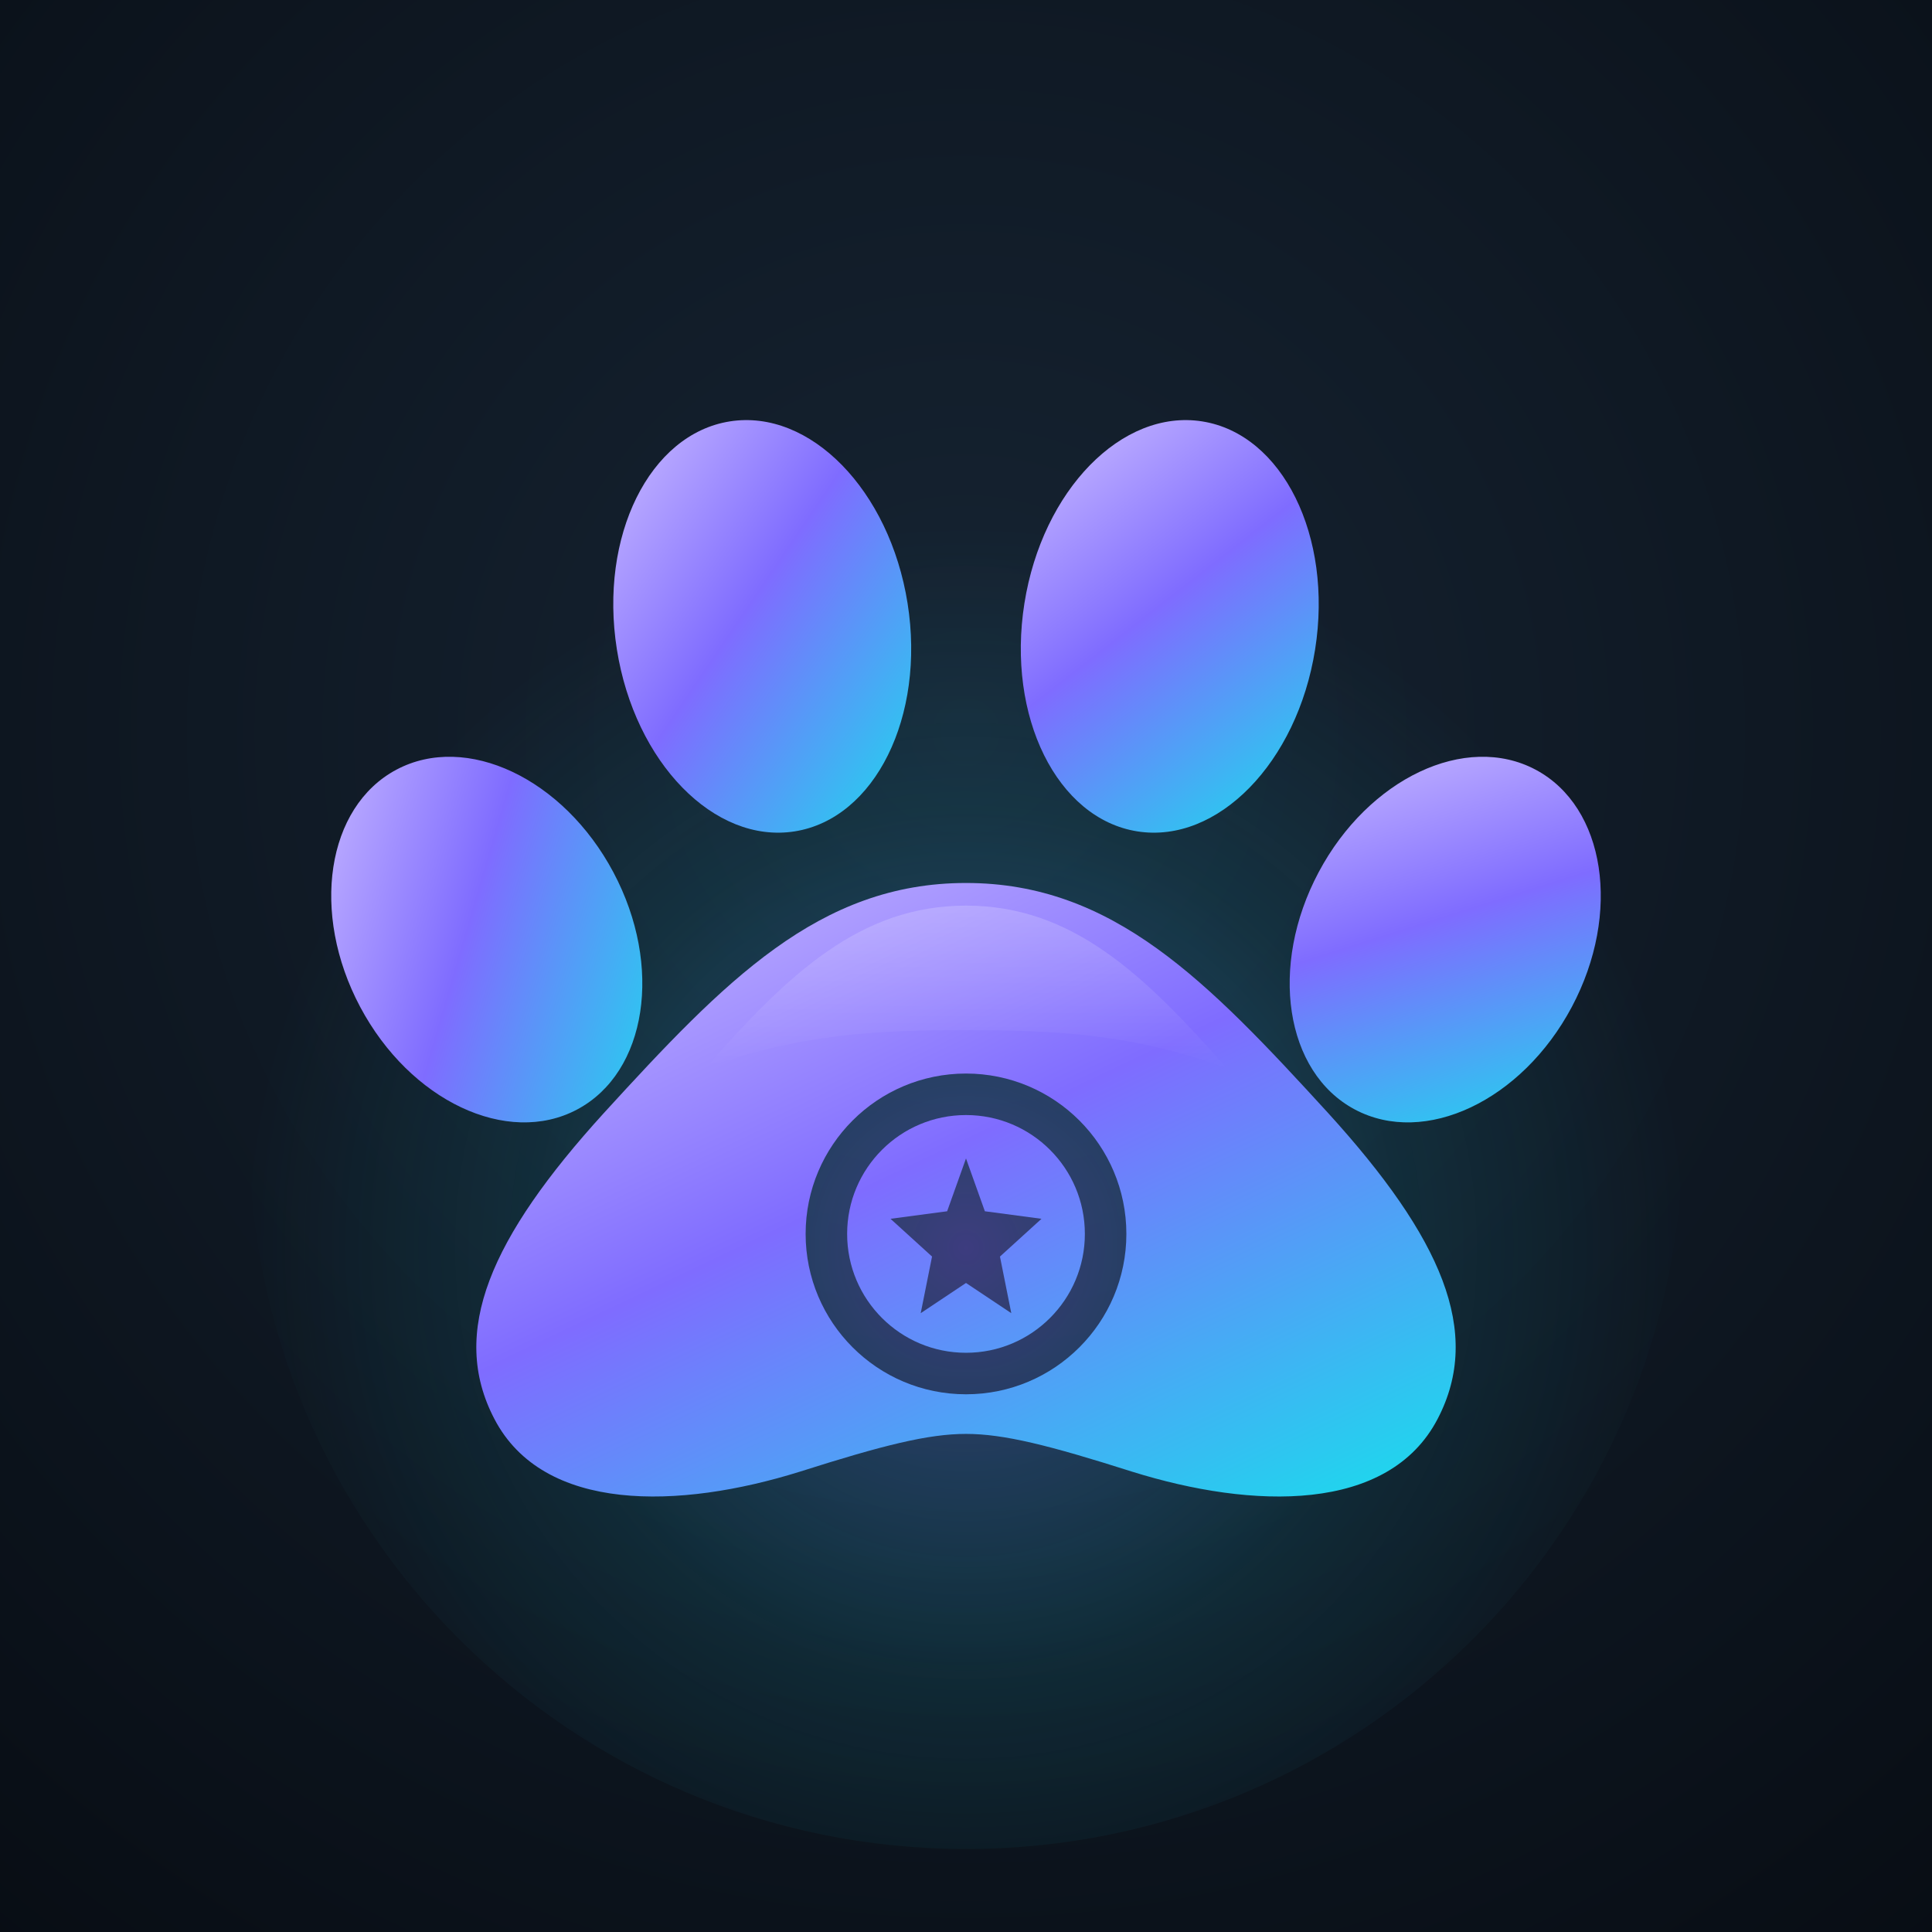
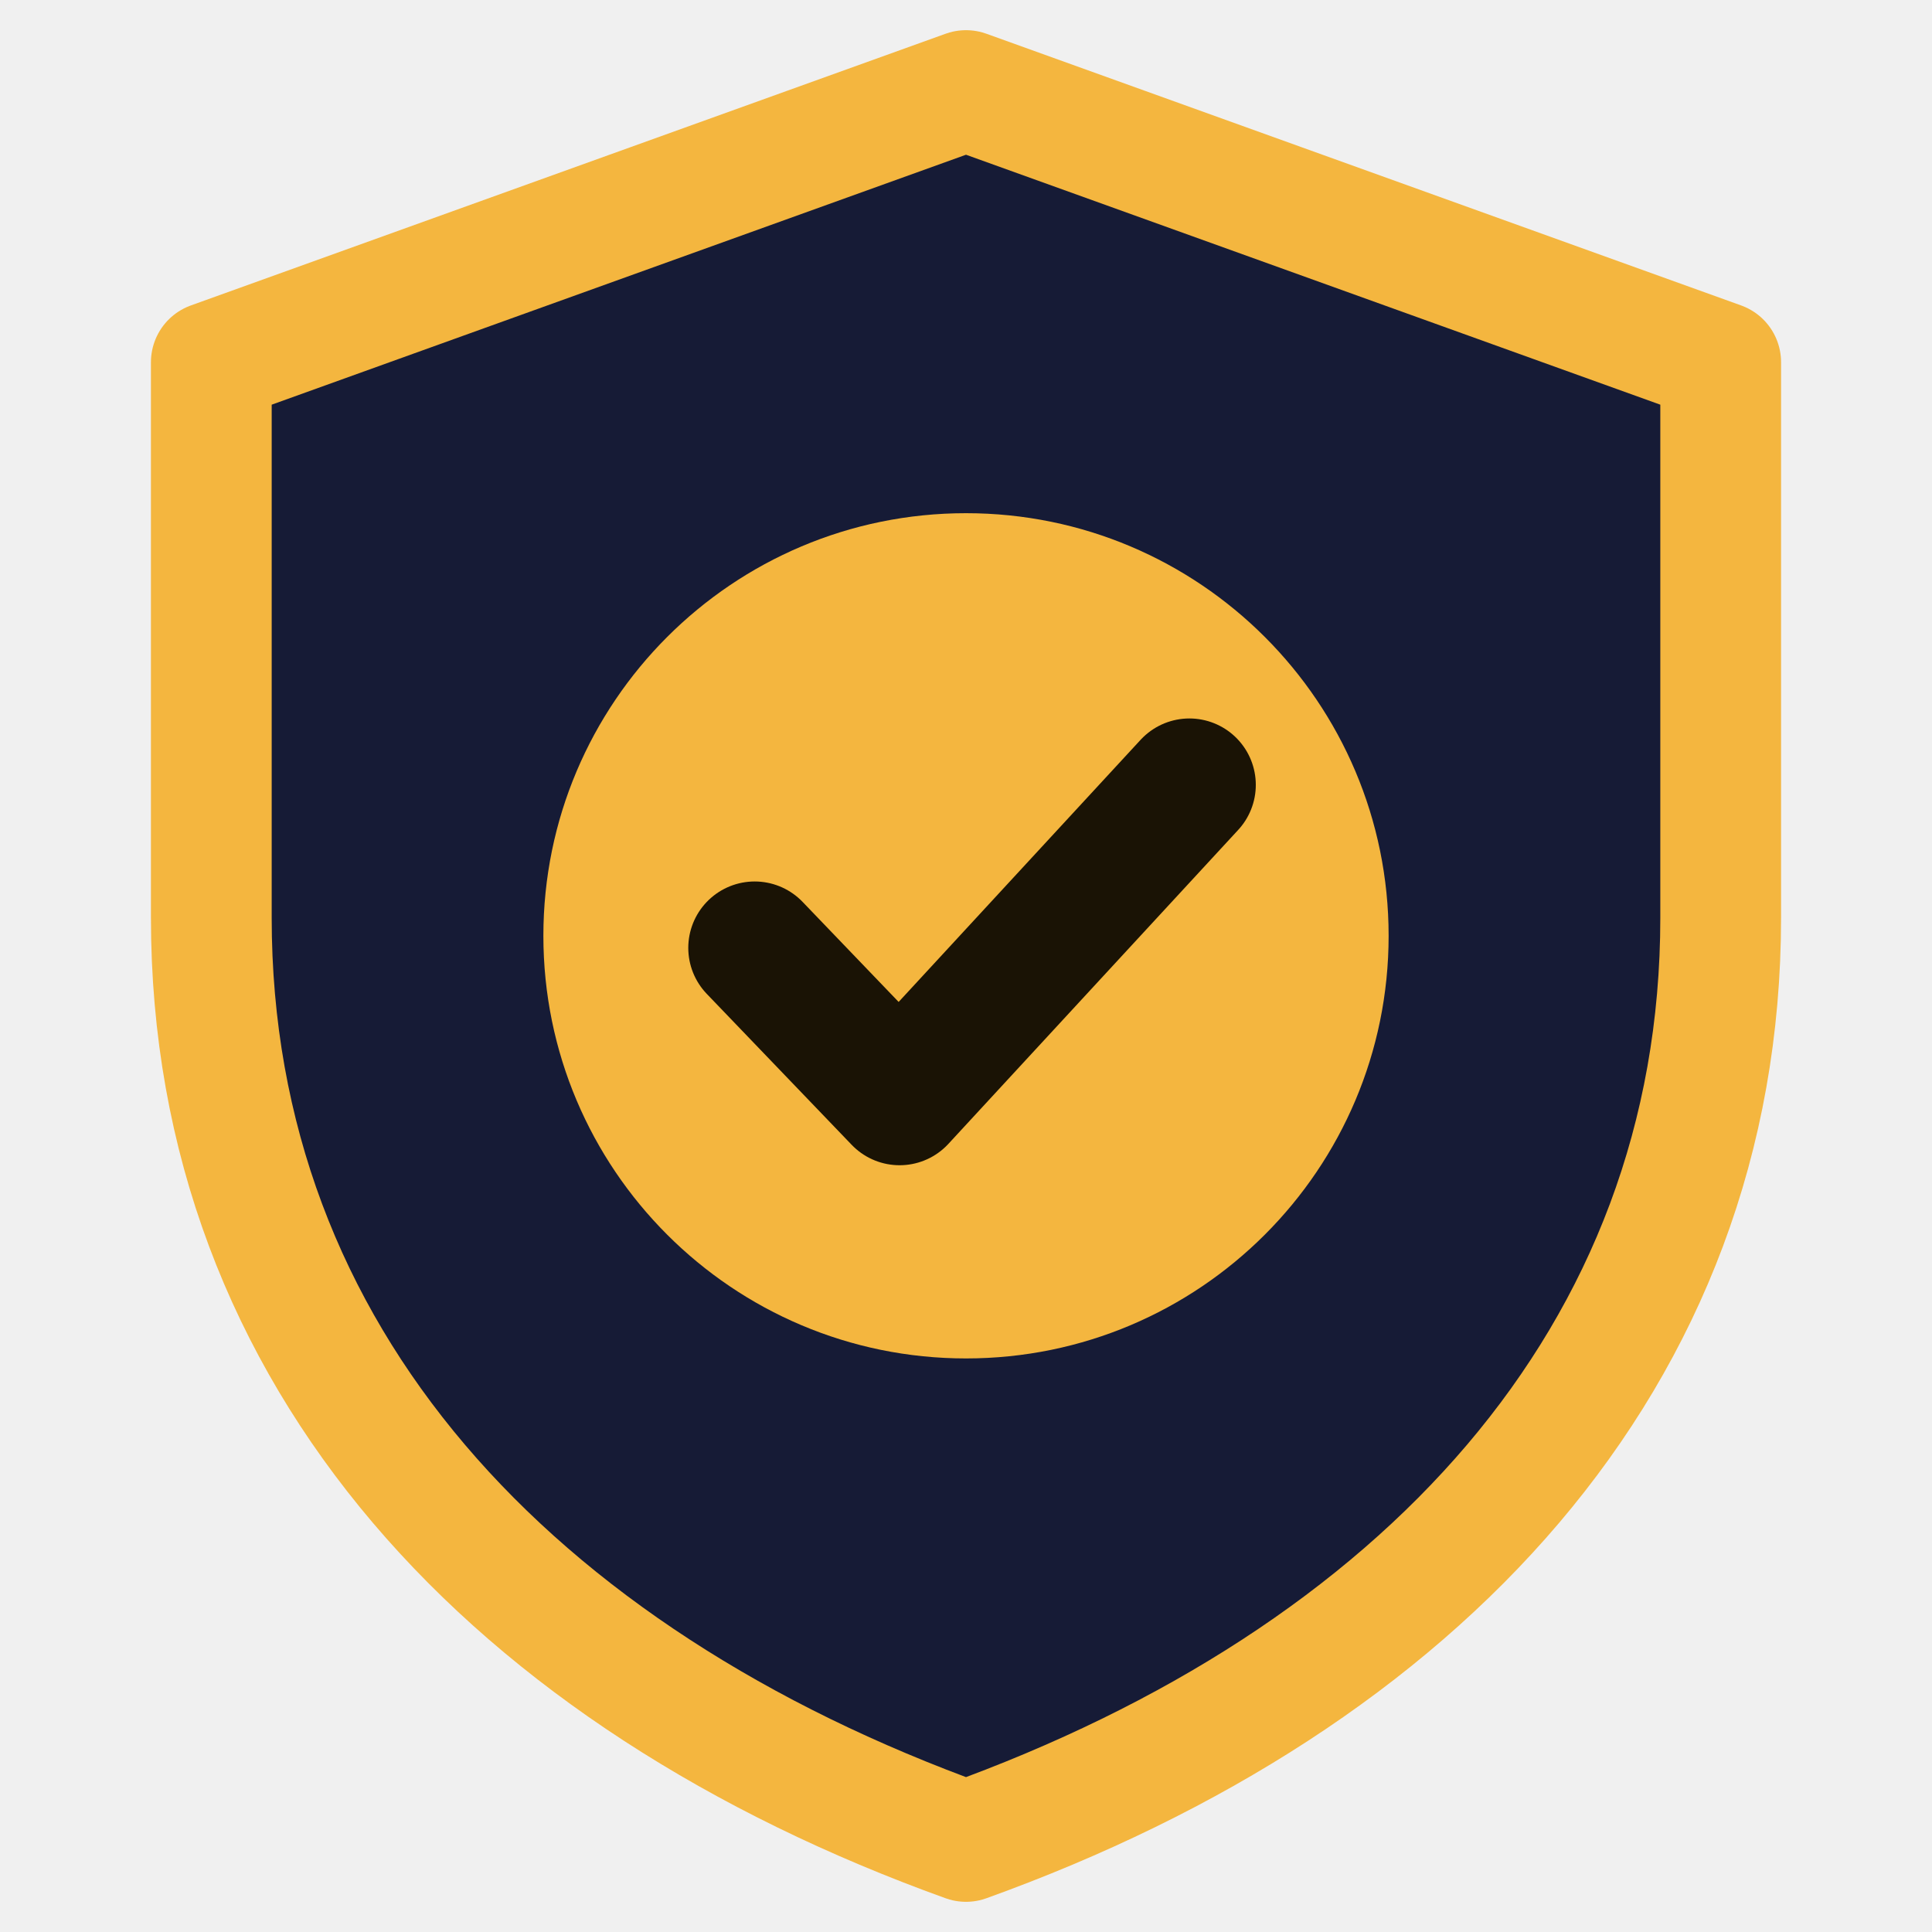
- <svg xmlns="http://www.w3.org/2000/svg" viewBox="0 0 1024 1024" width="1024" height="1024" role="img" aria-label="Pawpad logo">
-   <defs>
-     <radialGradient id="bg" cx="50%" cy="38%" r="80%">
-       <stop offset="0" stop-color="#162433" />
-       <stop offset="1" stop-color="#080d14" />
-     </radialGradient>
-     <linearGradient id="paw" x1="0.12" y1="0" x2="0.88" y2="1">
-       <stop offset="0" stop-color="#c4b5ff" />
-       <stop offset="0.45" stop-color="#7f6cff" />
-       <stop offset="1" stop-color="#22d3ee" />
-     </linearGradient>
-     <radialGradient id="glow" cx="50%" cy="58%" r="50%">
-       <stop offset="0" stop-color="#7f6cff" stop-opacity="0.40" />
-       <stop offset="0.6" stop-color="#22d3ee" stop-opacity="0.10" />
-       <stop offset="1" stop-color="#22d3ee" stop-opacity="0" />
-     </radialGradient>
-     <linearGradient id="shine" x1="0" y1="0" x2="0" y2="1">
-       <stop offset="0" stop-color="#fff" stop-opacity="0.55" />
-       <stop offset="1" stop-color="#fff" stop-opacity="0" />
-     </linearGradient>
-     <mask id="pad">
-       <rect width="1024" height="1024" fill="#fff" />
-       <circle cx="512" cy="654" r="74" fill="none" stroke="#000" stroke-width="22" />
-       <path d="M512 614 L522 642 L552 646 L530 666 L536 696 L512 680 L488 696 L494 666 L472 646 L502 642 Z" fill="#000" />
-     </mask>
-   </defs>
-   <rect width="1024" height="1024" fill="url(#bg)" />
-   <circle cx="512" cy="600" r="380" fill="url(#glow)" />
-   <g mask="url(#pad)" fill="url(#paw)">
-     <ellipse cx="258" cy="498" rx="76" ry="102" transform="rotate(-28 258 498)" />
-     <ellipse cx="404" cy="332" rx="78" ry="110" transform="rotate(-9 404 332)" />
-     <ellipse cx="620" cy="332" rx="78" ry="110" transform="rotate(9 620 332)" />
-     <ellipse cx="766" cy="498" rx="76" ry="102" transform="rotate(28 766 498)" />
-     <path d="M512 468              C 590 468 640 520 704 590              C 764 656 786 706 762 752              C 736 802 664 800 600 780              C 556 766 532 760 512 760              C 492 760 468 766 424 780              C 360 800 288 802 262 752              C 238 706 260 656 320 590              C 384 520 434 468 512 468 Z" />
-   </g>
-   <path d="M512 480 C 568 480 606 516 650 566 C 600 548 560 546 512 546 C 464 546 424 548 374 566 C 418 516 456 480 512 480 Z" fill="url(#shine)" opacity="0.35" />
+ <svg xmlns="http://www.w3.org/2000/svg" viewBox="0 0 32 32" width="32" height="32" role="img" aria-label="NoRugPad">
+   <path d="M16 1.5 28.5 6v9.2c0 7.3-5 12.6-12.5 15.3C8.5 27.800 3.500 22.500 3.500 15.200V6z" fill="#161B36" stroke="#F4B63F" stroke-width="2" stroke-linejoin="round" />
+   <circle cx="16" cy="15.500" r="7" fill="#F4B63F" />
+   <path d="m12.500 15.700 2.400 2.500 4.800-5.200" fill="none" stroke="#1A1305" stroke-width="2.200" stroke-linecap="round" stroke-linejoin="round" />
</svg>
